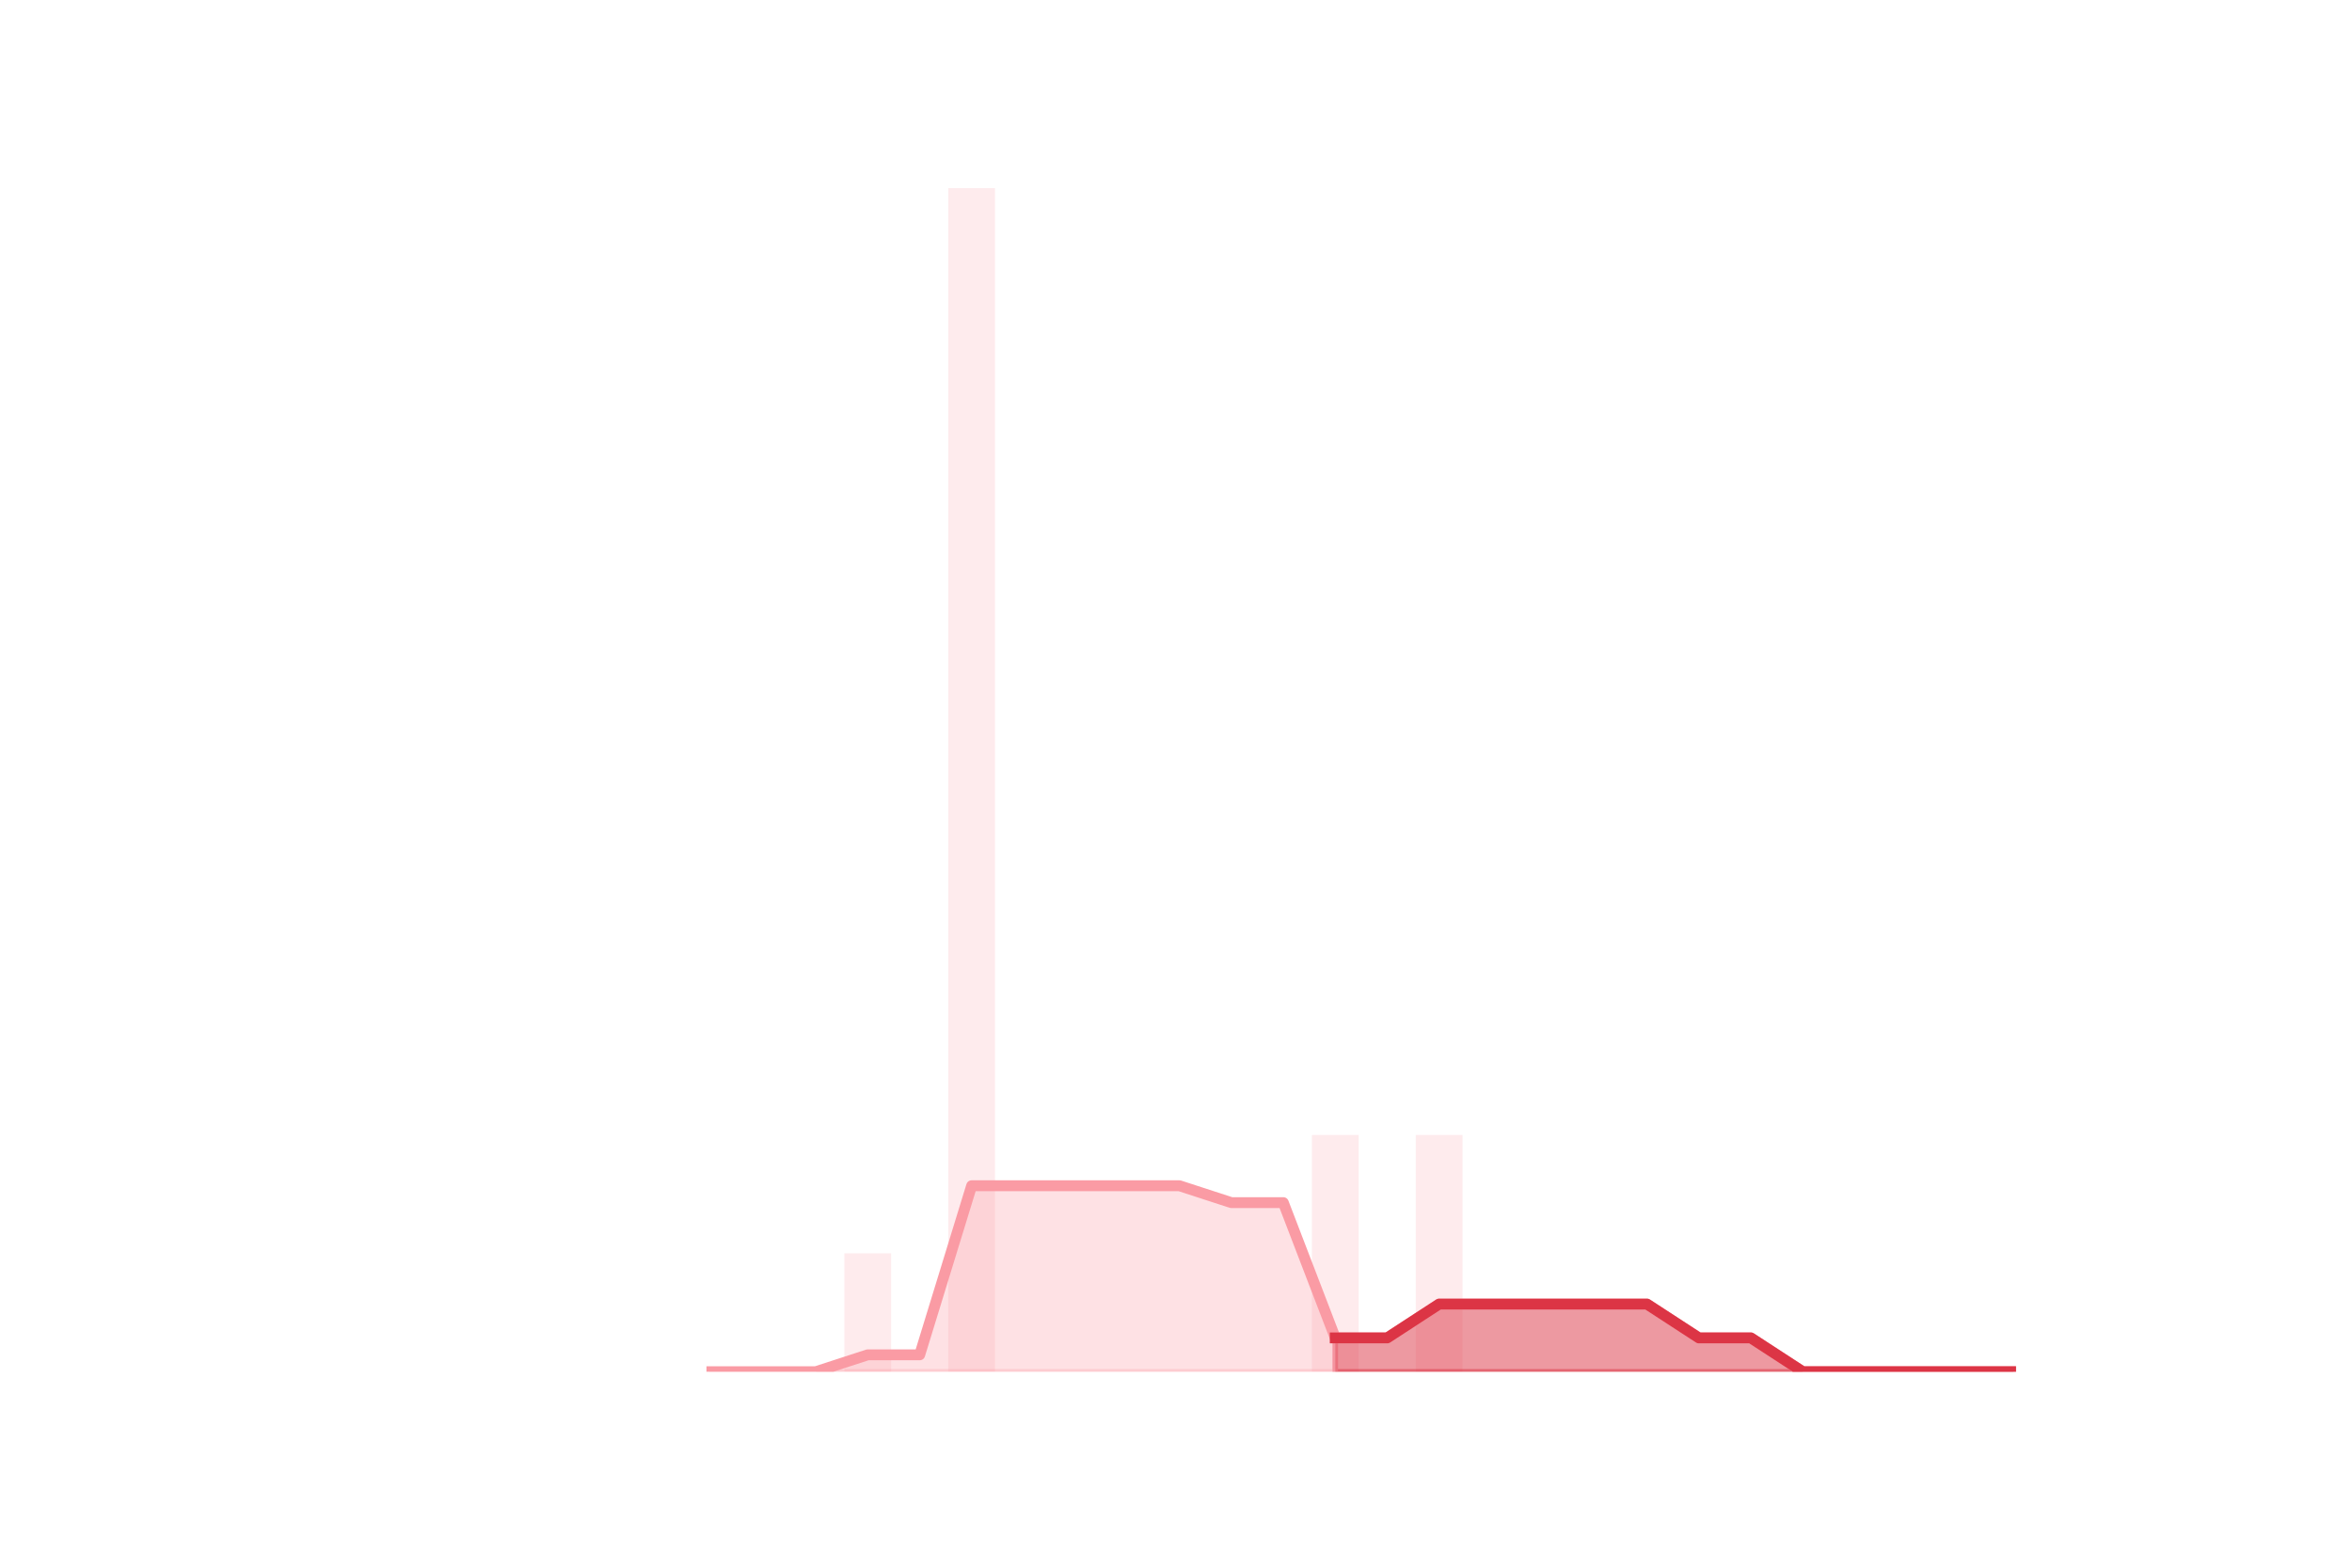
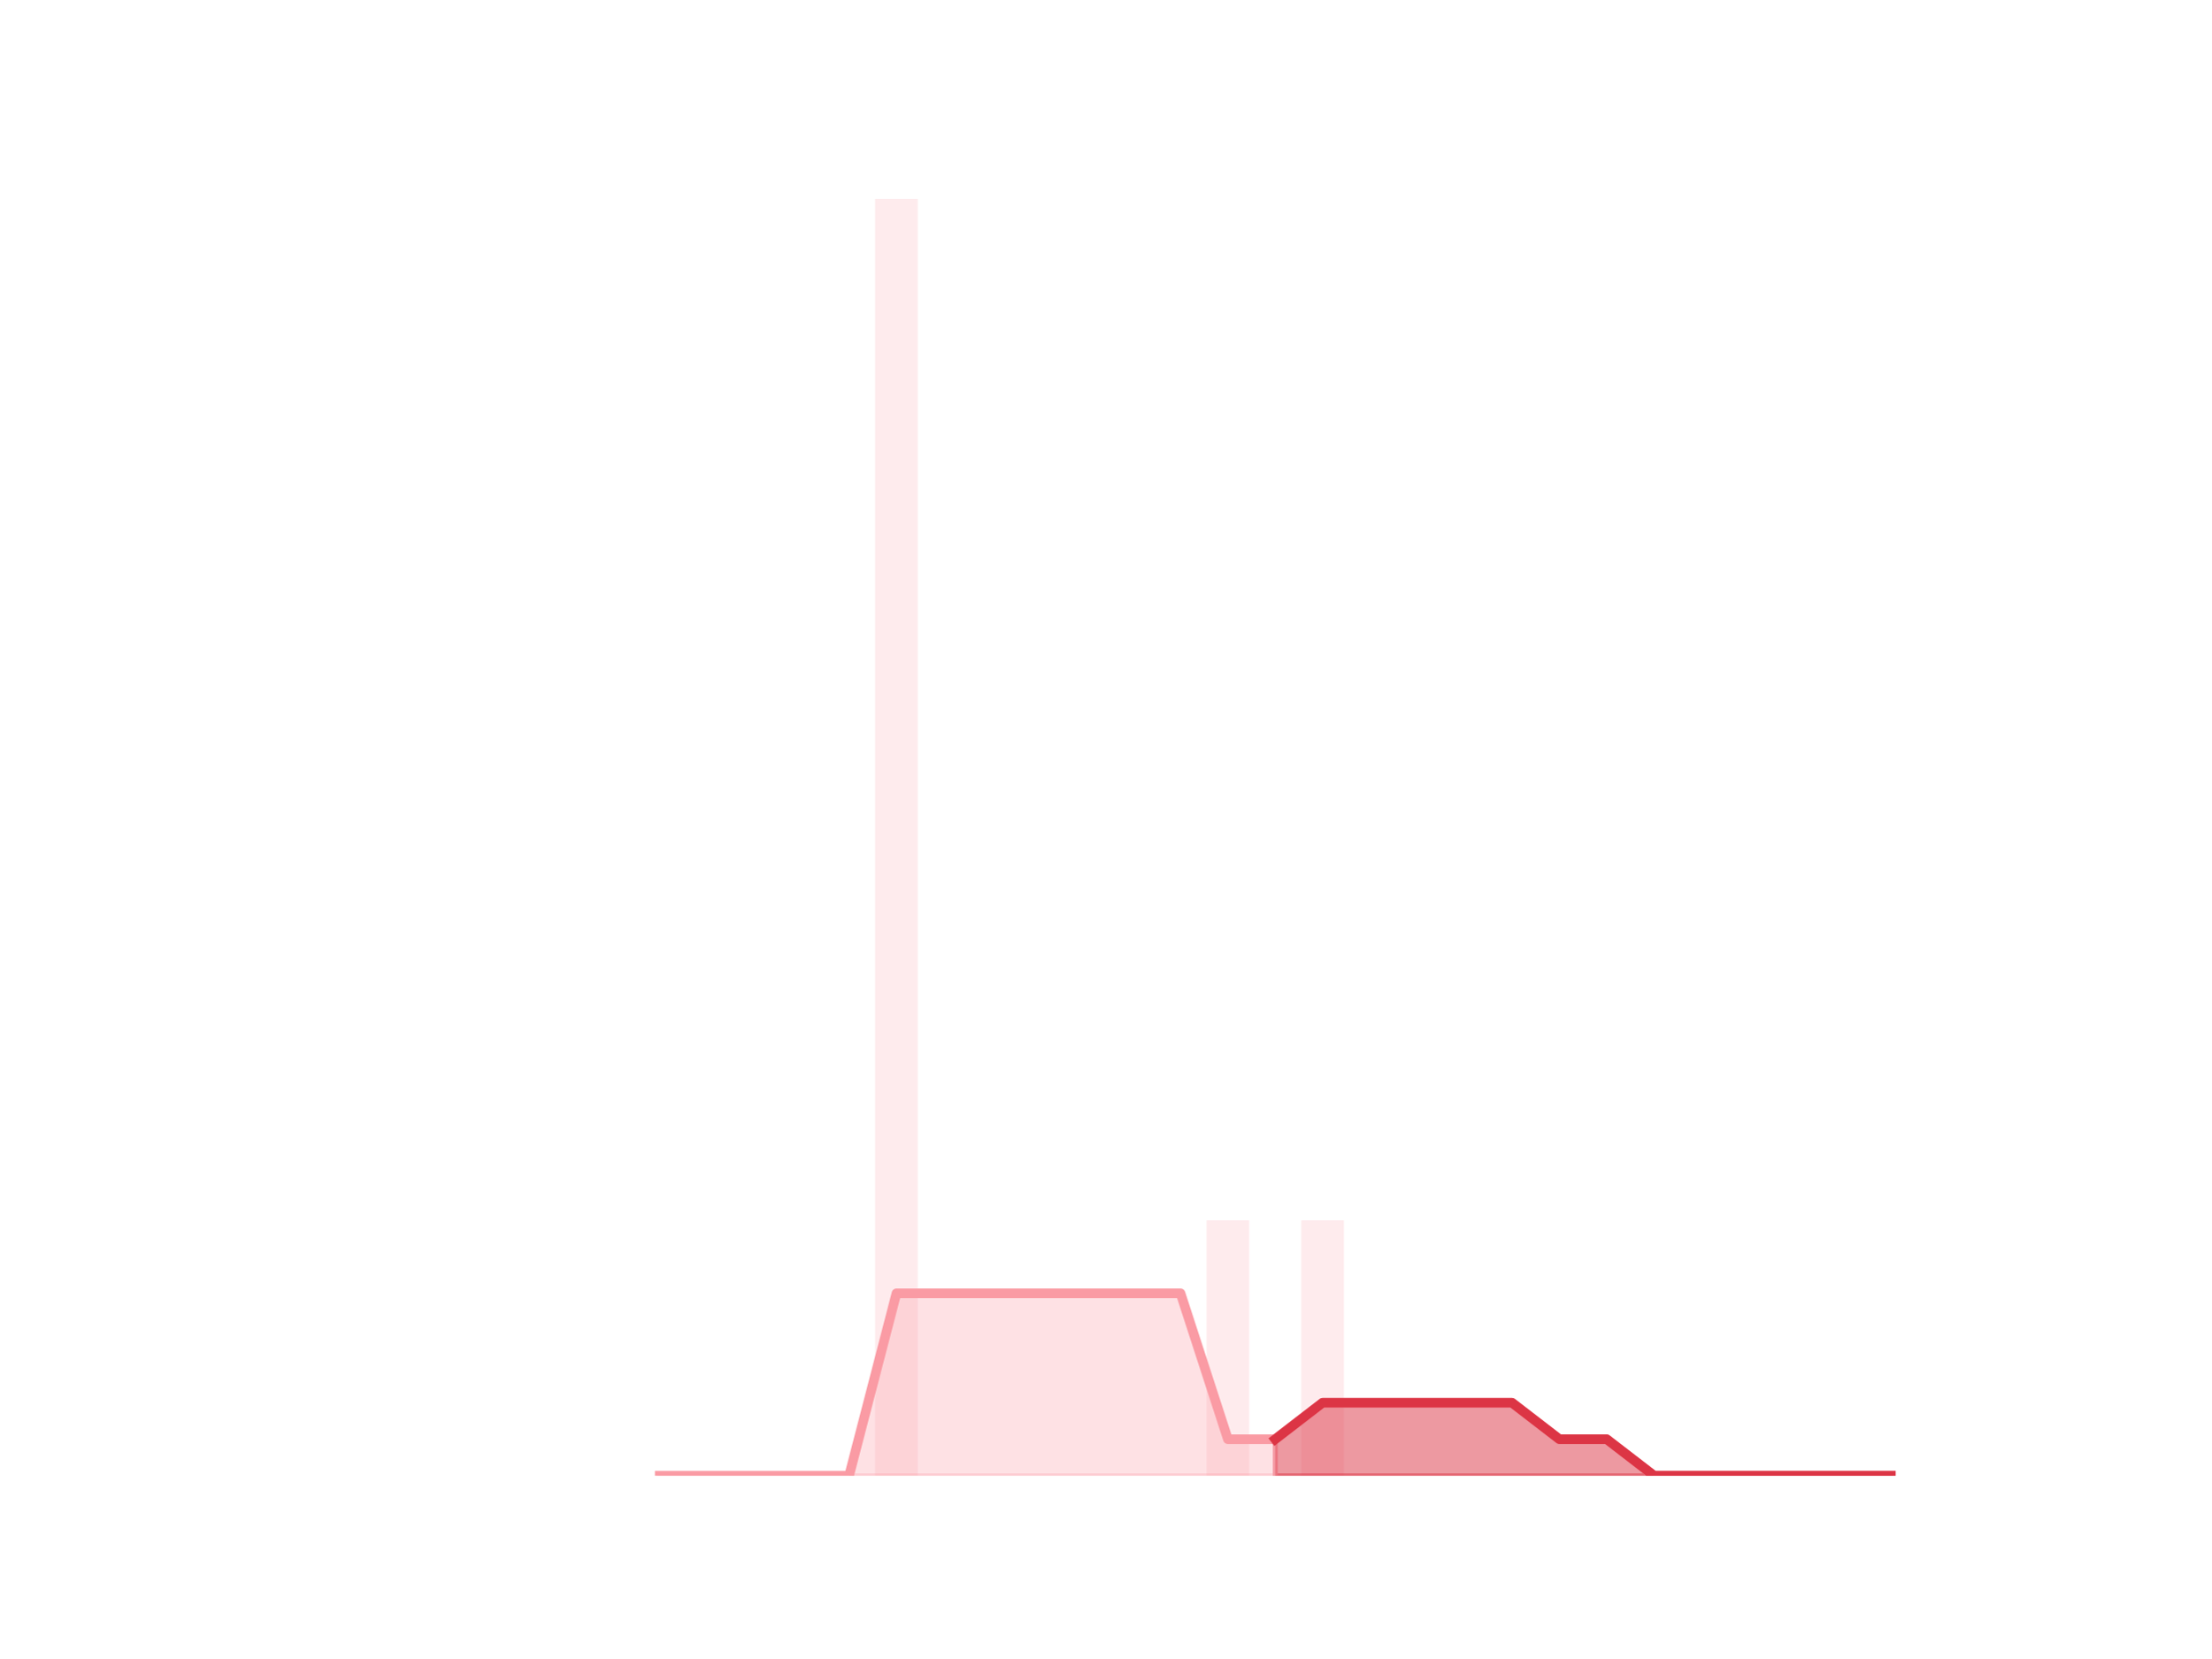
- <svg xmlns="http://www.w3.org/2000/svg" xmlns:xlink="http://www.w3.org/1999/xlink" height="288pt" version="1.1" viewBox="0 0 432 288" width="432pt">
+ <svg xmlns="http://www.w3.org/2000/svg" xmlns:xlink="http://www.w3.org/1999/xlink" height="345.6pt" version="1.1" viewBox="0 0 460.8 345.6" width="460.8pt">
  <defs>
    <style type="text/css">
*{stroke-linecap:butt;stroke-linejoin:round;}
  </style>
  </defs>
  <g id="figure_1">
    <g id="patch_1">
-       <path d="M 0 288  L 432 288  L 432 0  L 0 0  z " style="fill:none;" />
+       <path d="M 0 345.6  L 460.8 345.6  L 460.8 0  L 0 0  z " style="fill:none;" />
    </g>
    <g id="axes_1">
      <g id="patch_2">
-         <path clip-path="url(#p9c4ce91977)" d="M 69.218 252  L 77.805 252  L 77.805 252  L 69.218 252  z " style="fill:#fa9ba4;opacity:0.2;" />
+         <path clip-path="url(#pc7e340f124)" d="M 73.833 307.584  L 82.714 307.584  L 82.714 307.584  L 73.833 307.584  z " style="fill:#fa9ba4;opacity:0.2;" />
      </g>
      <g id="patch_3">
-         <path clip-path="url(#p9c4ce91977)" d="M 78.759 252  L 87.346 252  L 87.346 252  L 78.759 252  z " style="fill:#fa9ba4;opacity:0.2;" />
+         <path clip-path="url(#pc7e340f124)" d="M 83.701 307.584  L 92.582 307.584  L 92.582 307.584  L 83.701 307.584  z " style="fill:#fa9ba4;opacity:0.2;" />
      </g>
      <g id="patch_4">
-         <path clip-path="url(#p9c4ce91977)" d="M 88.301 252  L 96.888 252  L 96.888 252  L 88.301 252  z " style="fill:#fa9ba4;opacity:0.2;" />
+         <path clip-path="url(#pc7e340f124)" d="M 93.569 307.584  L 102.45 307.584  L 102.45 307.584  L 93.569 307.584  z " style="fill:#fa9ba4;opacity:0.2;" />
      </g>
      <g id="patch_5">
-         <path clip-path="url(#p9c4ce91977)" d="M 97.842 252  L 106.429 252  L 106.429 252  L 97.842 252  z " style="fill:#fa9ba4;opacity:0.2;" />
+         <path clip-path="url(#pc7e340f124)" d="M 103.436 307.584  L 112.318 307.584  L 112.318 307.584  L 103.436 307.584  z " style="fill:#fa9ba4;opacity:0.2;" />
      </g>
      <g id="patch_6">
-         <path clip-path="url(#p9c4ce91977)" d="M 107.383 252  L 115.97 252  L 115.97 252  L 107.383 252  z " style="fill:#fa9ba4;opacity:0.2;" />
+         <path clip-path="url(#pc7e340f124)" d="M 113.304 307.584  L 122.186 307.584  L 122.186 307.584  L 113.304 307.584  z " style="fill:#fa9ba4;opacity:0.2;" />
      </g>
      <g id="patch_7">
-         <path clip-path="url(#p9c4ce91977)" d="M 116.924 252  L 125.511 252  L 125.511 252  L 116.924 252  z " style="fill:#fa9ba4;opacity:0.2;" />
+         <path clip-path="url(#pc7e340f124)" d="M 123.172 307.584  L 132.053 307.584  L 132.053 307.584  L 123.172 307.584  z " style="fill:#fa9ba4;opacity:0.2;" />
      </g>
      <g id="patch_8">
-         <path clip-path="url(#p9c4ce91977)" d="M 126.465 252  L 135.052 252  L 135.052 252  L 126.465 252  z " style="fill:#fa9ba4;opacity:0.2;" />
+         <path clip-path="url(#pc7e340f124)" d="M 133.04 307.584  L 141.921 307.584  L 141.921 307.584  L 133.04 307.584  z " style="fill:#fa9ba4;opacity:0.2;" />
      </g>
      <g id="patch_9">
-         <path clip-path="url(#p9c4ce91977)" d="M 136.006 252  L 144.594 252  L 144.594 252  L 136.006 252  z " style="fill:#fa9ba4;opacity:0.2;" />
+         <path clip-path="url(#pc7e340f124)" d="M 142.908 307.584  L 151.789 307.584  L 151.789 307.584  L 142.908 307.584  z " style="fill:#fa9ba4;opacity:0.2;" />
      </g>
      <g id="patch_10">
-         <path clip-path="url(#p9c4ce91977)" d="M 145.548 252  L 154.135 252  L 154.135 252  L 145.548 252  z " style="fill:#fa9ba4;opacity:0.2;" />
+         <path clip-path="url(#pc7e340f124)" d="M 152.776 307.584  L 161.657 307.584  L 161.657 307.584  L 152.776 307.584  z " style="fill:#fa9ba4;opacity:0.2;" />
      </g>
      <g id="patch_11">
-         <path clip-path="url(#p9c4ce91977)" d="M 155.089 252  L 163.676 252  L 163.676 230.256  L 155.089 230.256  z " style="fill:#fa9ba4;opacity:0.2;" />
+         <path clip-path="url(#pc7e340f124)" d="M 162.644 307.584  L 171.525 307.584  L 171.525 307.584  L 162.644 307.584  z " style="fill:#fa9ba4;opacity:0.2;" />
      </g>
      <g id="patch_12">
-         <path clip-path="url(#p9c4ce91977)" d="M 164.63 252  L 173.217 252  L 173.217 252  L 164.63 252  z " style="fill:#fa9ba4;opacity:0.2;" />
+         <path clip-path="url(#pc7e340f124)" d="M 172.512 307.584  L 181.393 307.584  L 181.393 307.584  L 172.512 307.584  z " style="fill:#fa9ba4;opacity:0.2;" />
      </g>
      <g id="patch_13">
-         <path clip-path="url(#p9c4ce91977)" d="M 174.171 252  L 182.758 252  L 182.758 34.56  L 174.171 34.56  z " style="fill:#fa9ba4;opacity:0.2;" />
+         <path clip-path="url(#pc7e340f124)" d="M 182.38 307.584  L 191.261 307.584  L 191.261 41.472  L 182.38 41.472  z " style="fill:#fa9ba4;opacity:0.2;" />
      </g>
      <g id="patch_14">
-         <path clip-path="url(#p9c4ce91977)" d="M 183.712 252  L 192.299 252  L 192.299 252  L 183.712 252  z " style="fill:#fa9ba4;opacity:0.2;" />
+         <path clip-path="url(#pc7e340f124)" d="M 192.248 307.584  L 201.129 307.584  L 201.129 307.584  L 192.248 307.584  z " style="fill:#fa9ba4;opacity:0.2;" />
      </g>
      <g id="patch_15">
-         <path clip-path="url(#p9c4ce91977)" d="M 193.254 252  L 201.841 252  L 201.841 252  L 193.254 252  z " style="fill:#fa9ba4;opacity:0.2;" />
+         <path clip-path="url(#pc7e340f124)" d="M 202.116 307.584  L 210.997 307.584  L 210.997 307.584  L 202.116 307.584  z " style="fill:#fa9ba4;opacity:0.2;" />
      </g>
      <g id="patch_16">
-         <path clip-path="url(#p9c4ce91977)" d="M 202.795 252  L 211.382 252  L 211.382 252  L 202.795 252  z " style="fill:#fa9ba4;opacity:0.2;" />
+         <path clip-path="url(#pc7e340f124)" d="M 211.984 307.584  L 220.865 307.584  L 220.865 307.584  L 211.984 307.584  z " style="fill:#fa9ba4;opacity:0.2;" />
      </g>
      <g id="patch_17">
-         <path clip-path="url(#p9c4ce91977)" d="M 212.336 252  L 220.923 252  L 220.923 252  L 212.336 252  z " style="fill:#fa9ba4;opacity:0.2;" />
+         <path clip-path="url(#pc7e340f124)" d="M 221.852 307.584  L 230.733 307.584  L 230.733 307.584  L 221.852 307.584  z " style="fill:#fa9ba4;opacity:0.2;" />
      </g>
      <g id="patch_18">
-         <path clip-path="url(#p9c4ce91977)" d="M 221.877 252  L 230.464 252  L 230.464 252  L 221.877 252  z " style="fill:#fa9ba4;opacity:0.2;" />
+         <path clip-path="url(#pc7e340f124)" d="M 231.719 307.584  L 240.601 307.584  L 240.601 307.584  L 231.719 307.584  z " style="fill:#fa9ba4;opacity:0.2;" />
      </g>
      <g id="patch_19">
-         <path clip-path="url(#p9c4ce91977)" d="M 231.418 252  L 240.005 252  L 240.005 252  L 231.418 252  z " style="fill:#fa9ba4;opacity:0.2;" />
+         <path clip-path="url(#pc7e340f124)" d="M 241.587 307.584  L 250.468 307.584  L 250.468 307.584  L 241.587 307.584  z " style="fill:#fa9ba4;opacity:0.2;" />
      </g>
      <g id="patch_20">
-         <path clip-path="url(#p9c4ce91977)" d="M 240.959 252  L 249.546 252  L 249.546 208.512  L 240.959 208.512  z " style="fill:#fa9ba4;opacity:0.2;" />
+         <path clip-path="url(#pc7e340f124)" d="M 251.455 307.584  L 260.336 307.584  L 260.336 254.362  L 251.455 254.362  z " style="fill:#fa9ba4;opacity:0.2;" />
      </g>
      <g id="patch_21">
-         <path clip-path="url(#p9c4ce91977)" d="M 250.501 252  L 259.088 252  L 259.088 252  L 250.501 252  z " style="fill:#fa9ba4;opacity:0.2;" />
+         <path clip-path="url(#pc7e340f124)" d="M 261.323 307.584  L 270.204 307.584  L 270.204 307.584  L 261.323 307.584  z " style="fill:#fa9ba4;opacity:0.2;" />
      </g>
      <g id="patch_22">
-         <path clip-path="url(#p9c4ce91977)" d="M 260.042 252  L 268.629 252  L 268.629 208.512  L 260.042 208.512  z " style="fill:#fa9ba4;opacity:0.2;" />
+         <path clip-path="url(#pc7e340f124)" d="M 271.191 307.584  L 280.072 307.584  L 280.072 254.362  L 271.191 254.362  z " style="fill:#fa9ba4;opacity:0.2;" />
      </g>
      <g id="patch_23">
-         <path clip-path="url(#p9c4ce91977)" d="M 269.583 252  L 278.17 252  L 278.17 252  L 269.583 252  z " style="fill:#fa9ba4;opacity:0.2;" />
+         <path clip-path="url(#pc7e340f124)" d="M 281.059 307.584  L 289.94 307.584  L 289.94 307.584  L 281.059 307.584  z " style="fill:#fa9ba4;opacity:0.2;" />
      </g>
      <g id="patch_24">
-         <path clip-path="url(#p9c4ce91977)" d="M 279.124 252  L 287.711 252  L 287.711 252  L 279.124 252  z " style="fill:#fa9ba4;opacity:0.2;" />
+         <path clip-path="url(#pc7e340f124)" d="M 290.927 307.584  L 299.808 307.584  L 299.808 307.584  L 290.927 307.584  z " style="fill:#fa9ba4;opacity:0.2;" />
      </g>
      <g id="patch_25">
-         <path clip-path="url(#p9c4ce91977)" d="M 288.665 252  L 297.252 252  L 297.252 252  L 288.665 252  z " style="fill:#fa9ba4;opacity:0.2;" />
+         <path clip-path="url(#pc7e340f124)" d="M 300.795 307.584  L 309.676 307.584  L 309.676 307.584  L 300.795 307.584  z " style="fill:#fa9ba4;opacity:0.2;" />
      </g>
      <g id="patch_26">
-         <path clip-path="url(#p9c4ce91977)" d="M 298.206 252  L 306.794 252  L 306.794 252  L 298.206 252  z " style="fill:#fa9ba4;opacity:0.2;" />
+         <path clip-path="url(#pc7e340f124)" d="M 310.663 307.584  L 319.544 307.584  L 319.544 307.584  L 310.663 307.584  z " style="fill:#fa9ba4;opacity:0.2;" />
      </g>
      <g id="patch_27">
-         <path clip-path="url(#p9c4ce91977)" d="M 307.748 252  L 316.335 252  L 316.335 252  L 307.748 252  z " style="fill:#fa9ba4;opacity:0.2;" />
+         <path clip-path="url(#pc7e340f124)" d="M 320.531 307.584  L 329.412 307.584  L 329.412 307.584  L 320.531 307.584  z " style="fill:#fa9ba4;opacity:0.2;" />
      </g>
      <g id="patch_28">
-         <path clip-path="url(#p9c4ce91977)" d="M 317.289 252  L 325.876 252  L 325.876 252  L 317.289 252  z " style="fill:#fa9ba4;opacity:0.2;" />
+         <path clip-path="url(#pc7e340f124)" d="M 330.399 307.584  L 339.28 307.584  L 339.28 307.584  L 330.399 307.584  z " style="fill:#fa9ba4;opacity:0.2;" />
      </g>
      <g id="patch_29">
-         <path clip-path="url(#p9c4ce91977)" d="M 326.83 252  L 335.417 252  L 335.417 252  L 326.83 252  z " style="fill:#fa9ba4;opacity:0.2;" />
+         <path clip-path="url(#pc7e340f124)" d="M 340.267 307.584  L 349.148 307.584  L 349.148 307.584  L 340.267 307.584  z " style="fill:#fa9ba4;opacity:0.2;" />
      </g>
      <g id="patch_30">
-         <path clip-path="url(#p9c4ce91977)" d="M 336.371 252  L 344.958 252  L 344.958 252  L 336.371 252  z " style="fill:#fa9ba4;opacity:0.2;" />
+         <path clip-path="url(#pc7e340f124)" d="M 350.134 307.584  L 359.016 307.584  L 359.016 307.584  L 350.134 307.584  z " style="fill:#fa9ba4;opacity:0.2;" />
      </g>
      <g id="patch_31">
-         <path clip-path="url(#p9c4ce91977)" d="M 345.912 252  L 354.499 252  L 354.499 252  L 345.912 252  z " style="fill:#fa9ba4;opacity:0.2;" />
+         <path clip-path="url(#pc7e340f124)" d="M 360.002 307.584  L 368.884 307.584  L 368.884 307.584  L 360.002 307.584  z " style="fill:#fa9ba4;opacity:0.2;" />
      </g>
      <g id="patch_32">
-         <path clip-path="url(#p9c4ce91977)" d="M 355.454 252  L 364.041 252  L 364.041 252  L 355.454 252  z " style="fill:#fa9ba4;opacity:0.2;" />
+         <path clip-path="url(#pc7e340f124)" d="M 369.87 307.584  L 378.751 307.584  L 378.751 307.584  L 369.87 307.584  z " style="fill:#fa9ba4;opacity:0.2;" />
      </g>
      <g id="patch_33">
-         <path clip-path="url(#p9c4ce91977)" d="M 364.995 252  L 373.582 252  L 373.582 252  L 364.995 252  z " style="fill:#fa9ba4;opacity:0.2;" />
+         <path clip-path="url(#pc7e340f124)" d="M 379.738 307.584  L 388.619 307.584  L 388.619 307.584  L 379.738 307.584  z " style="fill:#fa9ba4;opacity:0.2;" />
+       </g>
+       <g id="patch_34">
+         <path clip-path="url(#pc7e340f124)" d="M 389.606 307.584  L 398.487 307.584  L 398.487 307.584  L 389.606 307.584  z " style="fill:#fa9ba4;opacity:0.2;" />
      </g>
      <g id="matplotlib.axis_1" />
      <g id="matplotlib.axis_2" />
      <g id="PolyCollection_1">
        <defs>
-           <path d="M 245.253 -42.213  L 245.253 -36  L 254.794 -36  L 264.335 -36  L 273.876 -36  L 283.418 -36  L 292.959 -36  L 302.5 -36  L 312.041 -36  L 321.582 -36  L 331.124 -36  L 340.665 -36  L 350.206 -36  L 359.747 -36  L 369.288 -36  L 369.288 -36  L 369.288 -36  L 359.747 -36  L 350.206 -36  L 340.665 -36  L 331.124 -36  L 321.582 -42.213  L 312.041 -42.213  L 302.5 -48.425  L 292.959 -48.425  L 283.418 -48.425  L 273.876 -48.425  L 264.335 -48.425  L 254.794 -42.213  L 245.253 -42.213  z " id="m8de310fc1e" style="stroke:#dc3545;stroke-opacity:0.5;" />
+           <path d="M 265.764 -45.619  L 265.764 -38.016  L 275.632 -38.016  L 285.5 -38.016  L 295.368 -38.016  L 305.235 -38.016  L 315.103 -38.016  L 324.971 -38.016  L 334.839 -38.016  L 344.707 -38.016  L 354.575 -38.016  L 364.443 -38.016  L 374.311 -38.016  L 384.179 -38.016  L 394.047 -38.016  L 394.047 -38.016  L 394.047 -38.016  L 384.179 -38.016  L 374.311 -38.016  L 364.443 -38.016  L 354.575 -38.016  L 344.707 -38.016  L 334.839 -45.619  L 324.971 -45.619  L 315.103 -53.222  L 305.235 -53.222  L 295.368 -53.222  L 285.5 -53.222  L 275.632 -53.222  L 265.764 -45.619  z " id="m0fba9f0ef5" style="stroke:#dc3545;stroke-opacity:0.5;" />
        </defs>
-         <g clip-path="url(#p9c4ce91977)">
-           <use style="fill:#dc3545;fill-opacity:0.5;stroke:#dc3545;stroke-opacity:0.5;" x="0" xlink:href="#m8de310fc1e" y="288" />
+         <g clip-path="url(#pc7e340f124)">
+           <use style="fill:#dc3545;fill-opacity:0.5;stroke:#dc3545;stroke-opacity:0.5;" x="0" xlink:href="#m0fba9f0ef5" y="345.6" />
        </g>
      </g>
      <g id="PolyCollection_2">
        <defs>
-           <path d="M 130.759 -36  L 130.759 -36  L 140.3 -36  L 149.841 -36  L 159.382 -36  L 168.924 -36  L 178.465 -36  L 188.006 -36  L 197.547 -36  L 207.088 -36  L 216.629 -36  L 226.171 -36  L 235.712 -36  L 245.253 -36  L 245.253 -42.213  L 245.253 -42.213  L 235.712 -67.063  L 226.171 -67.063  L 216.629 -70.169  L 207.088 -70.169  L 197.547 -70.169  L 188.006 -70.169  L 178.465 -70.169  L 168.924 -39.106  L 159.382 -39.106  L 149.841 -36  L 140.3 -36  L 130.759 -36  z " id="mdb45c735ee" style="stroke:#fa9ba4;stroke-opacity:0.3;" />
+           <path d="M 137.481 -38.016  L 137.481 -38.016  L 147.349 -38.016  L 157.217 -38.016  L 167.085 -38.016  L 176.952 -38.016  L 186.82 -38.016  L 196.688 -38.016  L 206.556 -38.016  L 216.424 -38.016  L 226.292 -38.016  L 236.16 -38.016  L 246.028 -38.016  L 255.896 -38.016  L 265.764 -38.016  L 265.764 -45.619  L 265.764 -45.619  L 255.896 -45.619  L 246.028 -76.032  L 236.16 -76.032  L 226.292 -76.032  L 216.424 -76.032  L 206.556 -76.032  L 196.688 -76.032  L 186.82 -76.032  L 176.952 -38.016  L 167.085 -38.016  L 157.217 -38.016  L 147.349 -38.016  L 137.481 -38.016  z " id="mc65f865ce8" style="stroke:#fa9ba4;stroke-opacity:0.3;" />
        </defs>
-         <g clip-path="url(#p9c4ce91977)">
-           <use style="fill:#fa9ba4;fill-opacity:0.3;stroke:#fa9ba4;stroke-opacity:0.3;" x="0" xlink:href="#mdb45c735ee" y="288" />
+         <g clip-path="url(#pc7e340f124)">
+           <use style="fill:#fa9ba4;fill-opacity:0.3;stroke:#fa9ba4;stroke-opacity:0.3;" x="0" xlink:href="#mc65f865ce8" y="345.6" />
        </g>
      </g>
      <g id="line2d_1">
-         <path clip-path="url(#p9c4ce91977)" d="M 130.759 252  L 140.3 252  L 149.841 252  L 159.382 248.894  L 168.924 248.894  L 178.465 217.831  L 188.006 217.831  L 197.547 217.831  L 207.088 217.831  L 216.629 217.831  L 226.171 220.937  L 235.712 220.937  L 245.253 245.787  L 254.794 245.787  L 264.335 239.575  L 273.876 239.575  L 283.418 239.575  L 292.959 239.575  L 302.5 239.575  L 312.041 245.787  L 321.582 245.787  L 331.124 252  L 340.665 252  L 350.206 252  L 359.747 252  L 369.288 252  " style="fill:none;stroke:#fa9ba4;stroke-linecap:square;stroke-width:2;" />
+         <path clip-path="url(#pc7e340f124)" d="M 137.481 307.584  L 147.349 307.584  L 157.217 307.584  L 167.085 307.584  L 176.952 307.584  L 186.82 269.568  L 196.688 269.568  L 206.556 269.568  L 216.424 269.568  L 226.292 269.568  L 236.16 269.568  L 246.028 269.568  L 255.896 299.981  L 265.764 299.981  L 275.632 292.378  L 285.5 292.378  L 295.368 292.378  L 305.235 292.378  L 315.103 292.378  L 324.971 299.981  L 334.839 299.981  L 344.707 307.584  L 354.575 307.584  L 364.443 307.584  L 374.311 307.584  L 384.179 307.584  L 394.047 307.584  " style="fill:none;stroke:#fa9ba4;stroke-linecap:square;stroke-width:2;" />
      </g>
      <g id="line2d_2">
-         <path clip-path="url(#p9c4ce91977)" d="M 245.253 245.787  L 254.794 245.787  L 264.335 239.575  L 273.876 239.575  L 283.418 239.575  L 292.959 239.575  L 302.5 239.575  L 312.041 245.787  L 321.582 245.787  L 331.124 252  L 340.665 252  L 350.206 252  L 359.747 252  L 369.288 252  " style="fill:none;stroke:#dc3545;stroke-linecap:square;stroke-width:2;" />
+         <path clip-path="url(#pc7e340f124)" d="M 265.764 299.981  L 275.632 292.378  L 285.5 292.378  L 295.368 292.378  L 305.235 292.378  L 315.103 292.378  L 324.971 299.981  L 334.839 299.981  L 344.707 307.584  L 354.575 307.584  L 364.443 307.584  L 374.311 307.584  L 384.179 307.584  L 394.047 307.584  " style="fill:none;stroke:#dc3545;stroke-linecap:square;stroke-width:2;" />
      </g>
    </g>
  </g>
  <defs>
-     <clipPath id="p9c4ce91977">
-       <rect height="217.44" width="334.8" x="54" y="34.56" />
+     <clipPath id="pc7e340f124">
+       <rect height="266.112" width="357.12" x="57.6" y="41.472" />
    </clipPath>
  </defs>
</svg>
